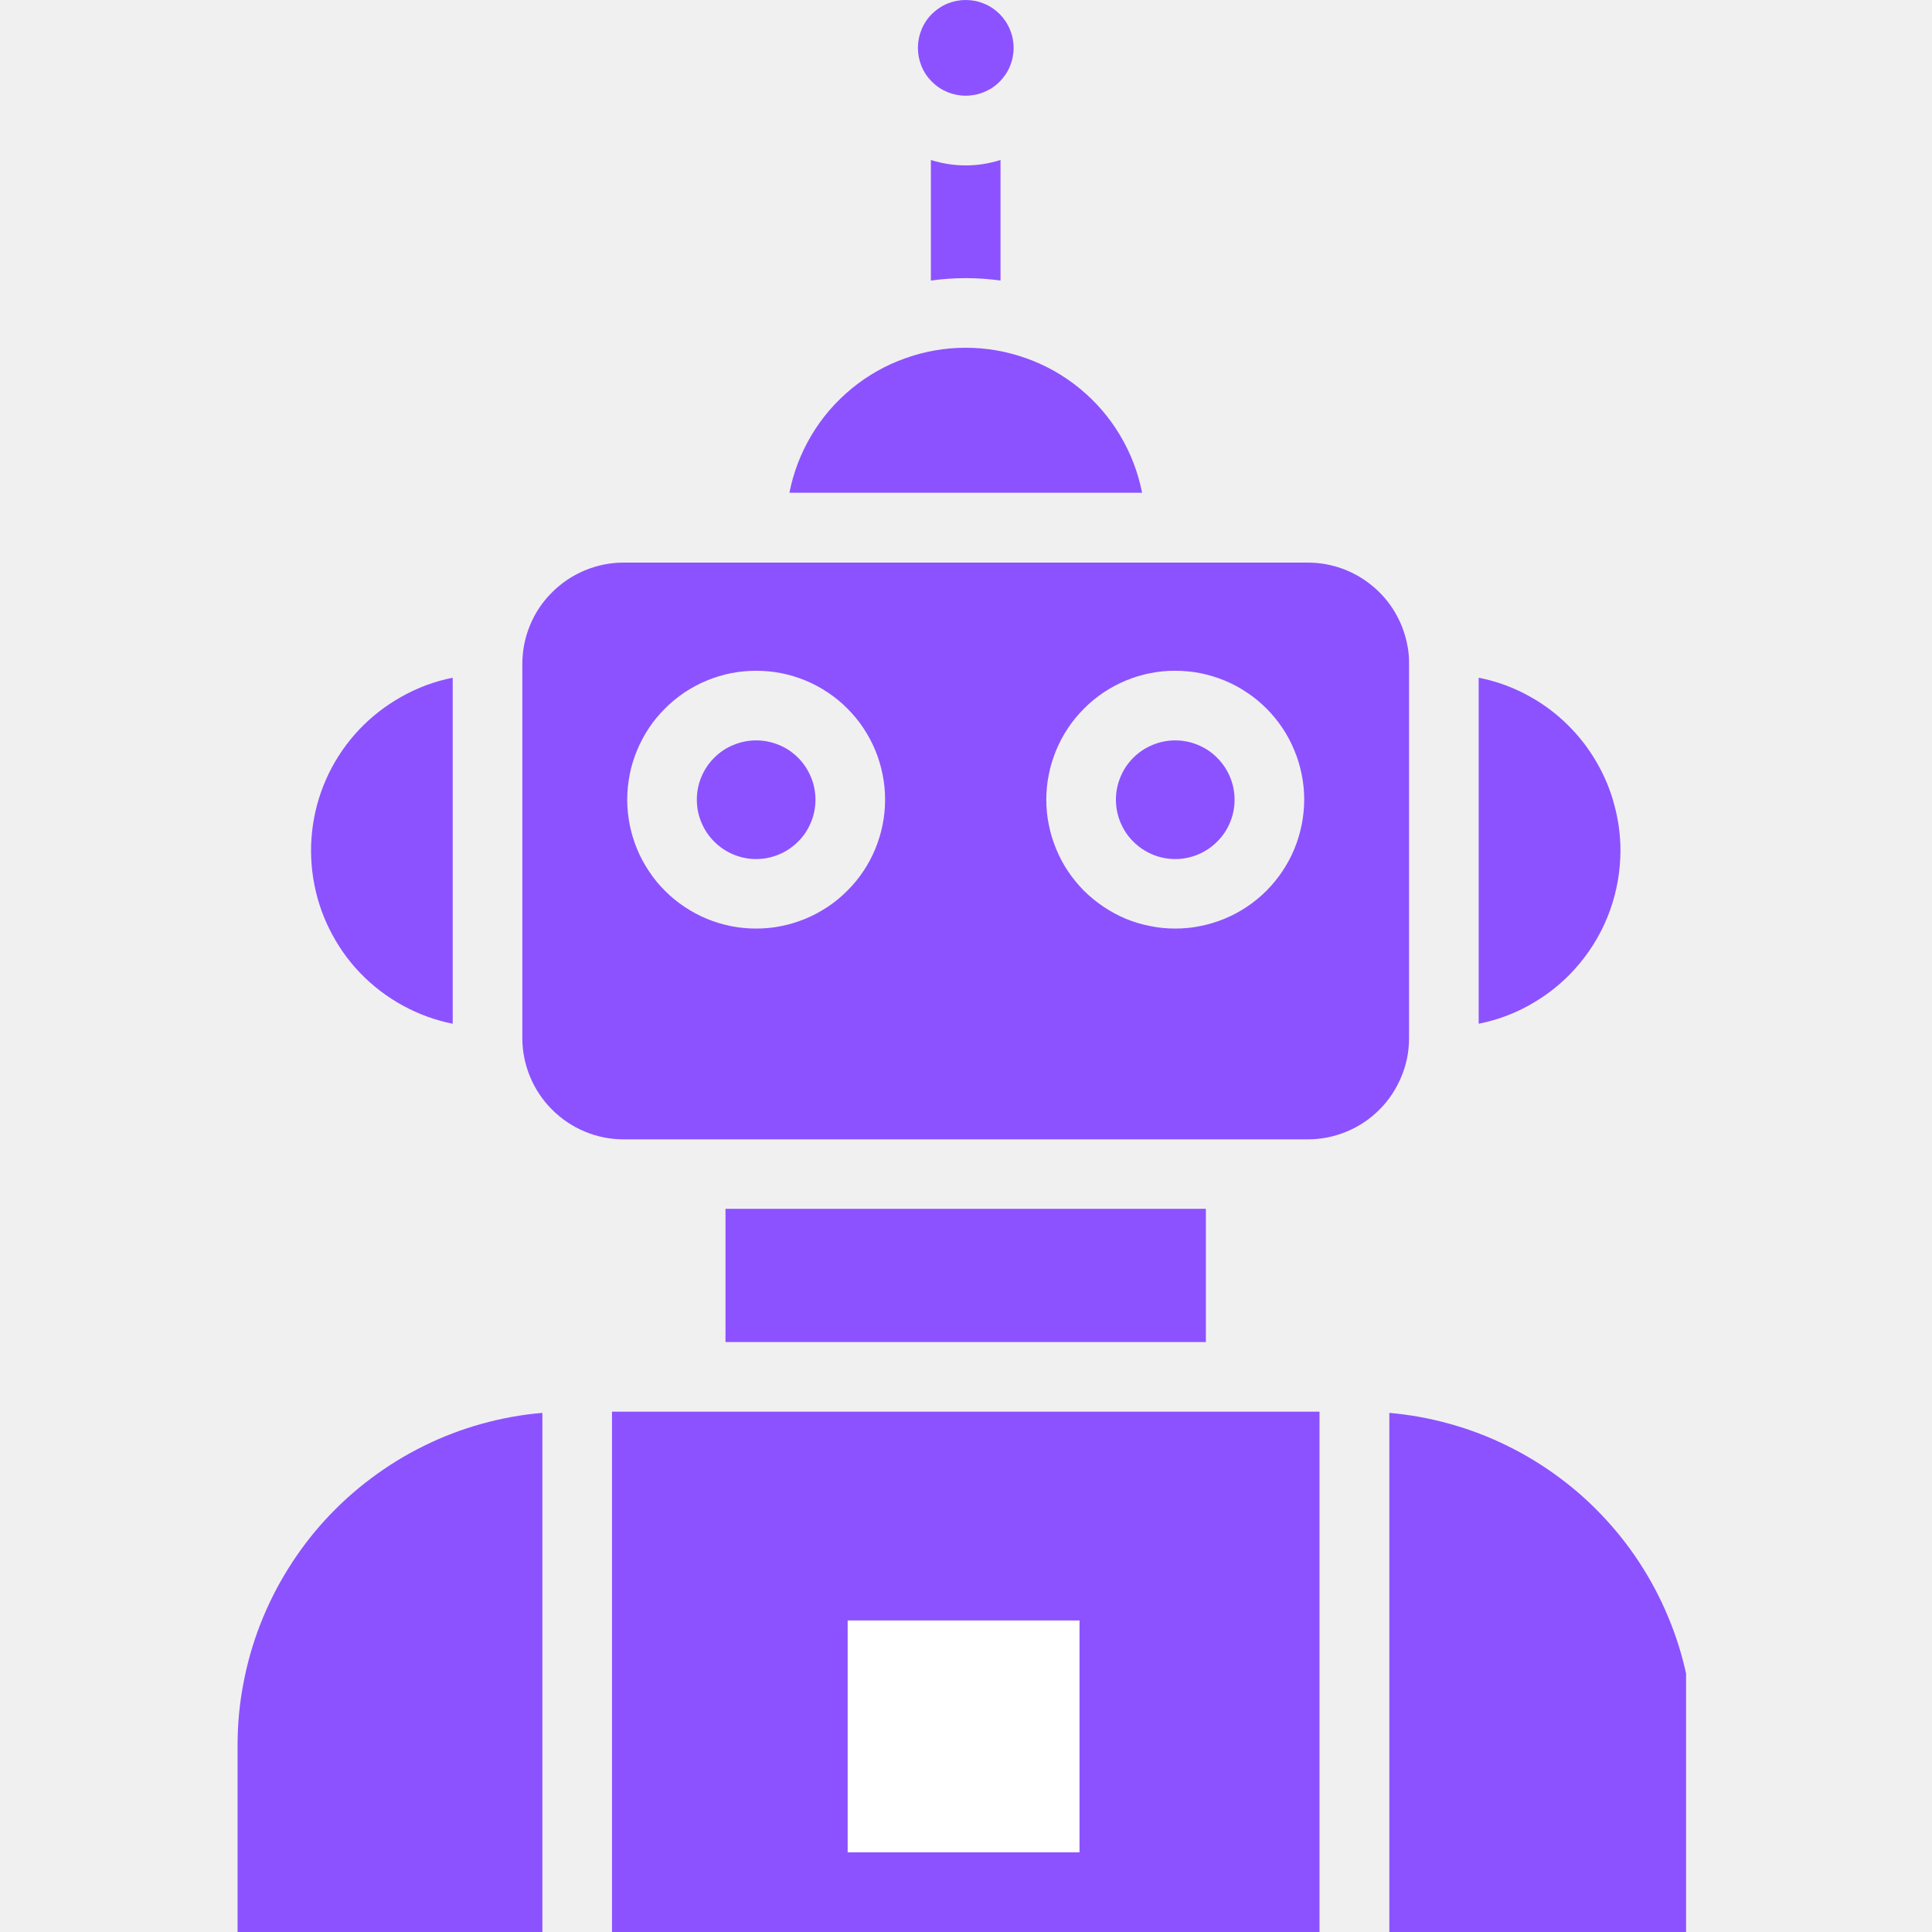
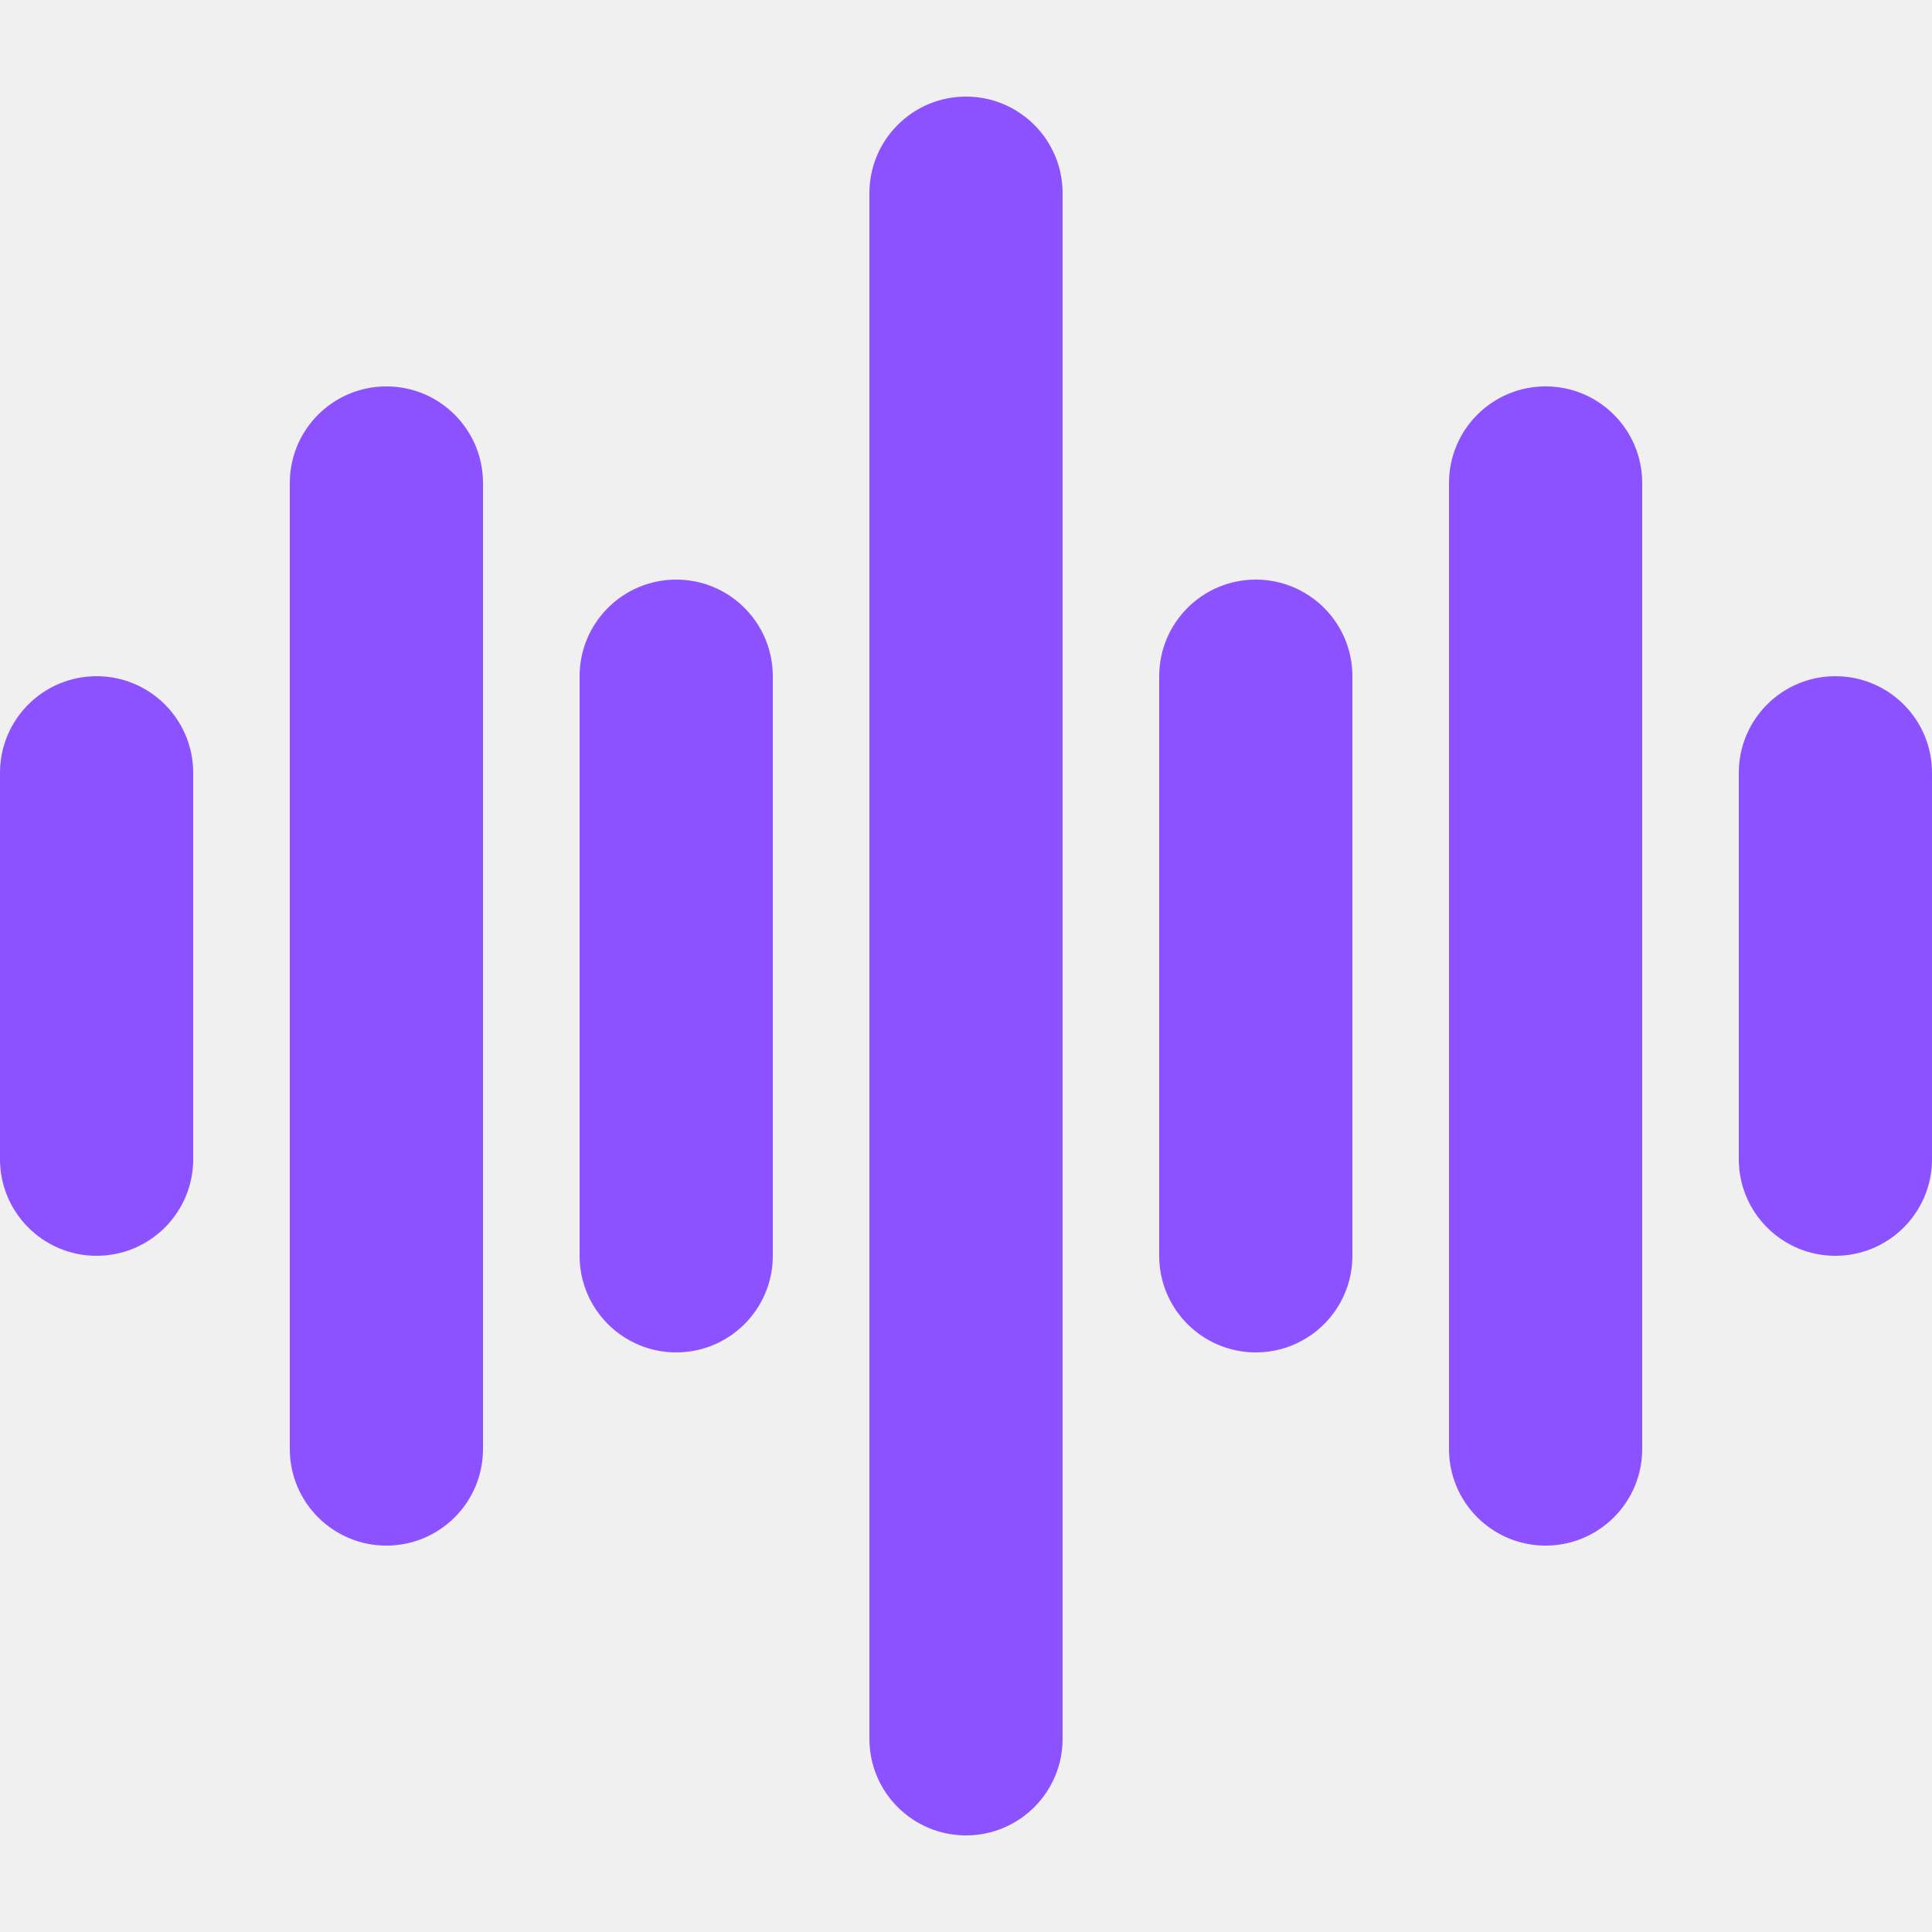
- <svg xmlns="http://www.w3.org/2000/svg" width="100" zoomAndPan="magnify" viewBox="0 0 75 75" height="100" preserveAspectRatio="xMidYMid meet" version="1.0">
+ <svg xmlns="http://www.w3.org/2000/svg" width="2000" zoomAndPan="magnify" viewBox="0 0 1500 1500" height="2000" preserveAspectRatio="xMidYMid meet" version="1.0">
  <defs>
-     <clipPath id="92b79893bd">
-       <path d="M 9.203 54 L 22 54 L 22 75 L 9.203 75 Z M 9.203 54 " clip-rule="nonzero" />
+     <clipPath id="698faccac2">
+       <path d="M 693 693 L 806.957 693 L 806.957 806.957 L 693 806.957 Z M 693 693 " clip-rule="nonzero" />
    </clipPath>
-     <clipPath id="15845f7b70">
-       <path d="M 53 54 L 65.453 54 L 65.453 75 L 53 75 Z M 53 54 " clip-rule="nonzero" />
-     </clipPath>
-     <clipPath id="d8de0f6b6e">
-       <path d="M 32.906 62.906 L 41.906 62.906 L 41.906 71.906 L 32.906 71.906 Z M 32.906 62.906 " clip-rule="nonzero" />
+     <clipPath id="0a0ae11c23">
+       <path d="M 692.957 692.957 L 806.957 692.957 L 806.957 806.957 L 692.957 806.957 Z M 692.957 692.957 " clip-rule="nonzero" />
    </clipPath>
  </defs>
-   <path fill="#8c52ff" d="M 54.648 25.117 C 54.637 25.078 54.629 25.043 54.625 25.004 C 54.535 24.559 54.375 24.141 54.141 23.75 C 53.906 23.359 53.613 23.02 53.262 22.734 C 52.91 22.445 52.52 22.223 52.094 22.07 C 51.664 21.918 51.223 21.84 50.77 21.84 L 24.211 21.84 C 23.691 21.84 23.188 21.941 22.707 22.141 C 22.227 22.34 21.801 22.625 21.434 22.992 C 21.062 23.359 20.777 23.785 20.578 24.266 C 20.379 24.746 20.277 25.25 20.277 25.77 L 20.277 40.297 C 20.277 40.82 20.379 41.32 20.578 41.801 C 20.777 42.281 21.062 42.707 21.434 43.078 C 21.801 43.445 22.227 43.73 22.707 43.93 C 23.188 44.129 23.691 44.23 24.211 44.23 L 50.77 44.23 C 51.289 44.23 51.789 44.129 52.273 43.93 C 52.754 43.73 53.18 43.445 53.547 43.078 C 53.918 42.707 54.199 42.281 54.398 41.801 C 54.602 41.32 54.699 40.82 54.699 40.297 L 54.699 25.77 C 54.703 25.551 54.684 25.332 54.648 25.117 Z M 29.355 36.047 C 29.027 36.047 28.703 36.016 28.379 35.953 C 28.059 35.887 27.742 35.793 27.441 35.668 C 27.137 35.543 26.848 35.387 26.574 35.203 C 26.301 35.023 26.047 34.816 25.816 34.582 C 25.582 34.352 25.375 34.098 25.195 33.824 C 25.012 33.551 24.855 33.262 24.73 32.957 C 24.605 32.656 24.512 32.34 24.445 32.02 C 24.383 31.695 24.348 31.371 24.348 31.043 C 24.348 30.715 24.383 30.387 24.445 30.066 C 24.508 29.742 24.605 29.43 24.73 29.129 C 24.855 28.824 25.012 28.535 25.191 28.262 C 25.375 27.988 25.582 27.734 25.816 27.504 C 26.047 27.27 26.301 27.062 26.574 26.879 C 26.848 26.699 27.137 26.543 27.438 26.418 C 27.742 26.293 28.055 26.199 28.379 26.133 C 28.699 26.07 29.027 26.039 29.355 26.039 C 29.684 26.039 30.008 26.07 30.332 26.133 C 30.652 26.199 30.969 26.293 31.27 26.418 C 31.574 26.543 31.863 26.699 32.137 26.883 C 32.41 27.062 32.66 27.27 32.895 27.504 C 33.125 27.738 33.336 27.988 33.516 28.262 C 33.699 28.535 33.852 28.824 33.98 29.129 C 34.105 29.434 34.199 29.746 34.262 30.066 C 34.328 30.391 34.359 30.715 34.359 31.043 C 34.359 31.371 34.328 31.699 34.262 32.02 C 34.199 32.34 34.102 32.652 33.977 32.957 C 33.852 33.262 33.695 33.551 33.516 33.82 C 33.332 34.094 33.125 34.348 32.891 34.578 C 32.66 34.812 32.406 35.02 32.133 35.203 C 31.859 35.383 31.574 35.539 31.27 35.664 C 30.965 35.789 30.652 35.887 30.332 35.949 C 30.012 36.016 29.684 36.047 29.355 36.047 Z M 45.621 36.047 C 45.293 36.047 44.969 36.016 44.648 35.949 C 44.324 35.887 44.012 35.793 43.707 35.668 C 43.402 35.539 43.117 35.387 42.844 35.203 C 42.57 35.02 42.316 34.812 42.082 34.582 C 41.852 34.348 41.645 34.098 41.461 33.824 C 41.277 33.551 41.125 33.262 41 32.957 C 40.875 32.652 40.777 32.34 40.715 32.02 C 40.648 31.695 40.617 31.371 40.617 31.043 C 40.617 30.715 40.648 30.387 40.715 30.066 C 40.777 29.742 40.875 29.43 41 29.125 C 41.125 28.824 41.277 28.535 41.461 28.262 C 41.645 27.988 41.852 27.734 42.086 27.504 C 42.316 27.27 42.57 27.062 42.844 26.879 C 43.117 26.699 43.406 26.543 43.707 26.418 C 44.012 26.293 44.324 26.195 44.648 26.133 C 44.969 26.07 45.297 26.035 45.625 26.039 C 45.953 26.039 46.277 26.07 46.602 26.133 C 46.922 26.199 47.234 26.293 47.539 26.418 C 47.844 26.543 48.133 26.699 48.406 26.883 C 48.68 27.062 48.93 27.273 49.164 27.504 C 49.395 27.738 49.602 27.988 49.785 28.262 C 49.969 28.535 50.121 28.824 50.246 29.129 C 50.375 29.434 50.469 29.746 50.531 30.066 C 50.598 30.391 50.629 30.715 50.629 31.043 C 50.629 31.371 50.594 31.699 50.531 32.02 C 50.465 32.344 50.371 32.656 50.246 32.957 C 50.121 33.262 49.965 33.551 49.781 33.824 C 49.602 34.094 49.391 34.348 49.16 34.582 C 48.93 34.812 48.676 35.02 48.402 35.203 C 48.129 35.387 47.84 35.539 47.539 35.664 C 47.234 35.789 46.922 35.887 46.598 35.949 C 46.277 36.016 45.953 36.047 45.621 36.047 Z M 45.621 36.047 " fill-opacity="1" fill-rule="nonzero" />
-   <path fill="#8c52ff" d="M 47.926 31.043 C 47.926 31.348 47.867 31.645 47.75 31.926 C 47.633 32.207 47.469 32.457 47.25 32.672 C 47.035 32.887 46.785 33.055 46.504 33.172 C 46.223 33.289 45.93 33.348 45.621 33.348 C 45.316 33.348 45.023 33.289 44.742 33.172 C 44.461 33.055 44.211 32.887 43.996 32.672 C 43.777 32.457 43.613 32.207 43.496 31.926 C 43.379 31.645 43.32 31.348 43.32 31.043 C 43.32 30.738 43.379 30.445 43.496 30.164 C 43.613 29.879 43.777 29.633 43.996 29.414 C 44.211 29.199 44.461 29.035 44.742 28.918 C 45.023 28.801 45.316 28.742 45.621 28.742 C 45.93 28.742 46.223 28.801 46.504 28.918 C 46.785 29.035 47.035 29.199 47.25 29.418 C 47.465 29.633 47.633 29.883 47.75 30.164 C 47.867 30.445 47.926 30.738 47.926 31.043 Z M 47.926 31.043 " fill-opacity="1" fill-rule="nonzero" />
-   <path fill="#8c52ff" d="M 31.656 31.043 C 31.656 31.348 31.598 31.645 31.48 31.926 C 31.363 32.207 31.199 32.457 30.98 32.672 C 30.766 32.887 30.516 33.055 30.234 33.172 C 29.953 33.289 29.66 33.348 29.355 33.348 C 29.047 33.348 28.754 33.289 28.473 33.172 C 28.191 33.055 27.941 32.887 27.727 32.672 C 27.512 32.457 27.344 32.207 27.227 31.926 C 27.109 31.641 27.051 31.348 27.051 31.043 C 27.051 30.738 27.109 30.445 27.227 30.16 C 27.344 29.879 27.512 29.629 27.727 29.414 C 27.945 29.199 28.191 29.031 28.477 28.918 C 28.758 28.801 29.051 28.742 29.355 28.742 C 29.66 28.742 29.953 28.801 30.238 28.918 C 30.52 29.035 30.766 29.199 30.984 29.418 C 31.199 29.633 31.363 29.883 31.48 30.164 C 31.598 30.445 31.656 30.738 31.656 31.043 Z M 31.656 31.043 " fill-opacity="1" fill-rule="nonzero" />
-   <g clip-path="url(#92b79893bd)">
-     <path fill="#8c52ff" d="M 21.055 54.848 L 21.055 75 L 9.223 75 L 9.223 67.738 C 9.223 66.934 9.297 66.137 9.449 65.348 C 9.598 64.559 9.816 63.793 10.109 63.043 C 10.402 62.297 10.758 61.582 11.184 60.902 C 11.609 60.219 12.09 59.582 12.633 58.992 C 13.176 58.402 13.77 57.863 14.414 57.383 C 15.055 56.902 15.734 56.484 16.457 56.129 C 17.176 55.773 17.922 55.488 18.695 55.273 C 19.469 55.059 20.254 54.914 21.055 54.848 Z M 21.055 54.848 " fill-opacity="1" fill-rule="nonzero" />
+   <path fill="#8c52ff" d="M 750 75 C 791.422 75 825 108.578 825 150 L 825 1350 C 825 1391.422 791.422 1425 750 1425 C 708.578 1425 675 1391.422 675 1350 L 675 150 C 675 108.578 708.578 75 750 75 Z M 750 75 " fill-opacity="1" fill-rule="nonzero" />
+   <path fill="#8c52ff" d="M 75 525 C 116.422 525 150 558.578 150 600 L 150 900 C 150 941.422 116.422 975 75 975 C 33.578 975 0 941.422 0 900 L 0 600 C 0 558.578 33.578 525 75 525 Z M 75 525 " fill-opacity="1" fill-rule="nonzero" />
+   <path fill="#8c52ff" d="M 375 375 C 375 333.578 341.422 300 300 300 C 258.578 300 225 333.578 225 375 L 225 1125 C 225 1166.422 258.578 1200 300 1200 C 341.422 1200 375 1166.422 375 1125 Z M 375 375 " fill-opacity="1" fill-rule="nonzero" />
+   <path fill="#8c52ff" d="M 525 450 C 566.422 450 600 483.578 600 525 L 600 975 C 600 1016.422 566.422 1050 525 1050 C 483.578 1050 450 1016.422 450 975 L 450 525 C 450 483.578 483.578 450 525 450 Z M 525 450 " fill-opacity="1" fill-rule="nonzero" />
+   <path fill="#8c52ff" d="M 1350 600 C 1350 558.578 1383.578 525 1425 525 C 1466.422 525 1500 558.578 1500 600 L 1500 900 C 1500 941.422 1466.422 975 1425 975 C 1383.578 975 1350 941.422 1350 900 Z M 1350 600 " fill-opacity="1" fill-rule="nonzero" />
+   <path fill="#8c52ff" d="M 1200 300 C 1241.422 300 1275 333.578 1275 375 L 1275 1125 C 1275 1166.422 1241.422 1200 1200 1200 C 1158.578 1200 1125 1166.422 1125 1125 L 1125 375 C 1125 333.578 1158.578 300 1200 300 Z M 1200 300 " fill-opacity="1" fill-rule="nonzero" />
+   <path fill="#8c52ff" d="M 1050 525 C 1050 483.578 1016.422 450 975 450 C 933.578 450 900 483.578 900 525 L 900 975 C 900 1016.422 933.578 1050 975 1050 C 1016.422 1050 1050 1016.422 1050 975 Z M 1050 525 " fill-opacity="1" fill-rule="nonzero" />
+   <g clip-path="url(#698faccac2)">
+     <path fill="#8c52ff" d="M 693.316 693.316 L 806.68 693.316 L 806.68 806.68 L 693.316 806.68 Z M 693.316 693.316 " fill-opacity="1" fill-rule="nonzero" />
  </g>
-   <path fill="#8c52ff" d="M 23.758 54.801 L 51.223 54.801 L 51.223 75 L 23.758 75 Z M 23.758 54.801 " fill-opacity="1" fill-rule="nonzero" />
-   <g clip-path="url(#15845f7b70)">
-     <path fill="#8c52ff" d="M 65.758 67.738 L 65.758 75 L 53.934 75 L 53.934 54.848 C 54.73 54.918 55.516 55.059 56.289 55.277 C 57.062 55.492 57.809 55.777 58.527 56.133 C 59.25 56.488 59.93 56.906 60.57 57.387 C 61.215 57.867 61.805 58.402 62.348 58.996 C 62.891 59.586 63.375 60.223 63.797 60.902 C 64.223 61.586 64.578 62.297 64.871 63.047 C 65.164 63.793 65.383 64.562 65.531 65.352 C 65.68 66.141 65.754 66.934 65.758 67.738 Z M 65.758 67.738 " fill-opacity="1" fill-rule="nonzero" />
-   </g>
-   <path fill="#8c52ff" d="M 28.164 46.926 L 46.812 46.926 L 46.812 52.098 L 28.164 52.098 Z M 28.164 46.926 " fill-opacity="1" fill-rule="nonzero" />
-   <path fill="#8c52ff" d="M 17.574 26.309 L 17.574 39.742 C 16.891 39.605 16.242 39.367 15.629 39.031 C 15.016 38.695 14.465 38.273 13.98 37.77 C 13.496 37.266 13.102 36.699 12.789 36.07 C 12.477 35.445 12.27 34.785 12.16 34.098 C 12.051 33.406 12.047 32.715 12.148 32.023 C 12.25 31.332 12.453 30.668 12.758 30.039 C 13.062 29.41 13.457 28.84 13.934 28.332 C 14.414 27.824 14.961 27.398 15.57 27.055 C 16.199 26.699 16.867 26.449 17.574 26.309 Z M 17.574 26.309 " fill-opacity="1" fill-rule="nonzero" />
-   <path fill="#8c52ff" d="M 62.906 33.023 C 62.902 33.816 62.77 34.586 62.504 35.328 C 62.238 36.074 61.852 36.754 61.352 37.363 C 60.852 37.977 60.262 38.488 59.582 38.895 C 58.906 39.305 58.18 39.586 57.402 39.742 L 57.402 26.309 C 58.113 26.449 58.781 26.695 59.41 27.051 C 59.941 27.348 60.422 27.711 60.855 28.137 C 61.289 28.566 61.66 29.039 61.965 29.566 C 62.273 30.09 62.508 30.645 62.664 31.234 C 62.824 31.82 62.906 32.418 62.906 33.023 Z M 62.906 33.023 " fill-opacity="1" fill-rule="nonzero" />
-   <path fill="#8c52ff" d="M 44.336 19.129 L 30.645 19.129 C 30.801 18.336 31.086 17.594 31.5 16.898 C 31.914 16.203 32.434 15.602 33.059 15.086 C 33.684 14.574 34.375 14.18 35.137 13.91 C 35.898 13.637 36.68 13.5 37.488 13.5 C 38.297 13.5 39.082 13.637 39.844 13.91 C 40.605 14.18 41.297 14.574 41.922 15.086 C 42.547 15.602 43.066 16.203 43.48 16.898 C 43.895 17.594 44.18 18.336 44.336 19.129 Z M 44.336 19.129 " fill-opacity="1" fill-rule="nonzero" />
-   <path fill="#8c52ff" d="M 39.348 1.859 C 39.348 2.105 39.301 2.34 39.207 2.57 C 39.113 2.797 38.977 2.996 38.805 3.172 C 38.629 3.348 38.43 3.48 38.199 3.574 C 37.973 3.668 37.734 3.715 37.488 3.715 C 37.242 3.715 37.008 3.668 36.777 3.574 C 36.551 3.48 36.352 3.348 36.176 3.172 C 36 2.996 35.867 2.797 35.773 2.57 C 35.68 2.34 35.633 2.105 35.633 1.859 C 35.633 1.613 35.68 1.375 35.773 1.148 C 35.867 0.918 36 0.719 36.176 0.543 C 36.352 0.371 36.551 0.234 36.777 0.141 C 37.008 0.047 37.242 0 37.488 0 C 37.734 0 37.973 0.047 38.199 0.141 C 38.43 0.234 38.629 0.371 38.805 0.543 C 38.977 0.719 39.113 0.918 39.207 1.148 C 39.301 1.375 39.348 1.613 39.348 1.859 Z M 39.348 1.859 " fill-opacity="1" fill-rule="nonzero" />
-   <path fill="#8c52ff" d="M 38.84 6.211 L 38.84 10.891 C 37.941 10.766 37.039 10.766 36.137 10.891 L 36.137 6.211 C 37.039 6.492 37.941 6.492 38.84 6.211 Z M 38.84 6.211 " fill-opacity="1" fill-rule="nonzero" />
-   <g clip-path="url(#d8de0f6b6e)">
-     <path fill="#ffffff" d="M 32.934 62.934 L 42.062 62.934 L 42.062 72.062 L 32.934 72.062 Z M 32.934 62.934 " fill-opacity="1" fill-rule="nonzero" />
-     <path fill="#ffffff" d="M 32.906 62.906 L 32.906 72.094 L 42.094 72.094 L 42.094 62.906 Z M 42.035 72.035 L 32.961 72.035 L 32.961 62.961 L 42.035 62.961 Z M 42.035 72.035 " fill-opacity="1" fill-rule="nonzero" />
+   <g clip-path="url(#0a0ae11c23)">
+     <path fill="#8c52ff" d="M 692.957 692.957 L 692.957 807.039 L 807.039 807.039 L 807.039 692.957 Z M 806.32 806.32 L 693.676 806.32 L 693.676 693.676 L 806.32 693.676 Z M 806.32 806.32 " fill-opacity="1" fill-rule="nonzero" />
  </g>
</svg>
